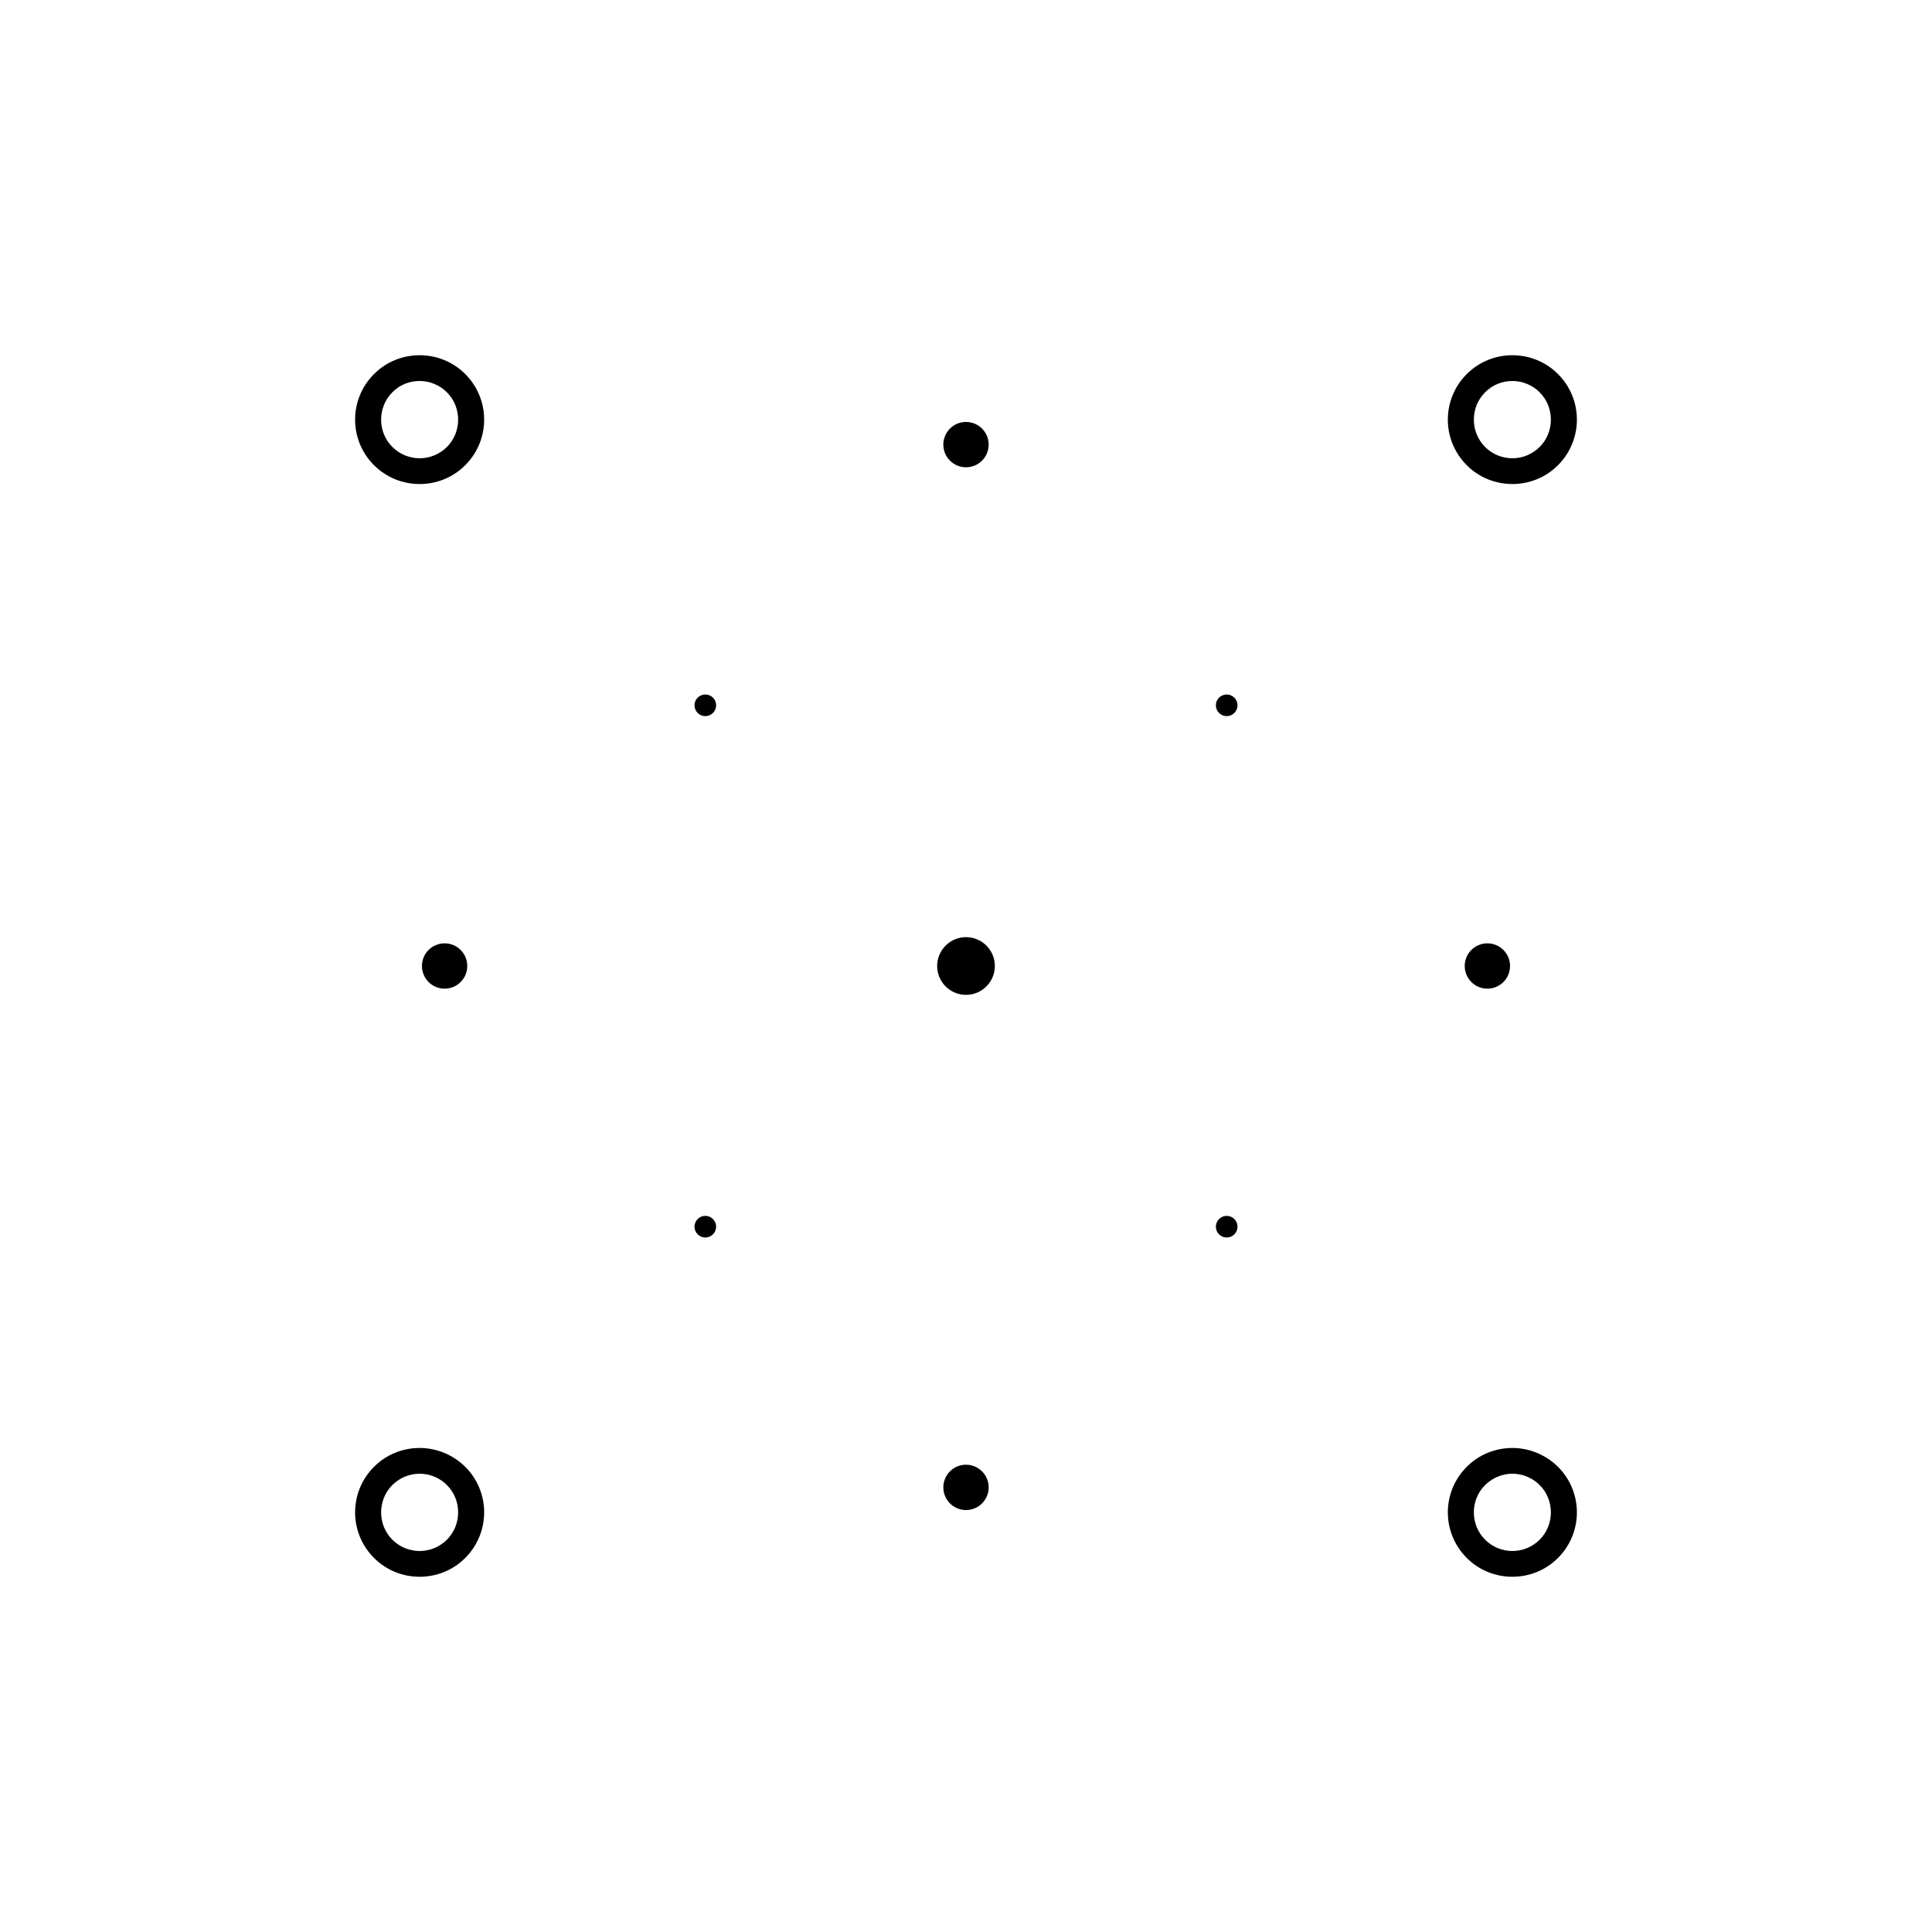
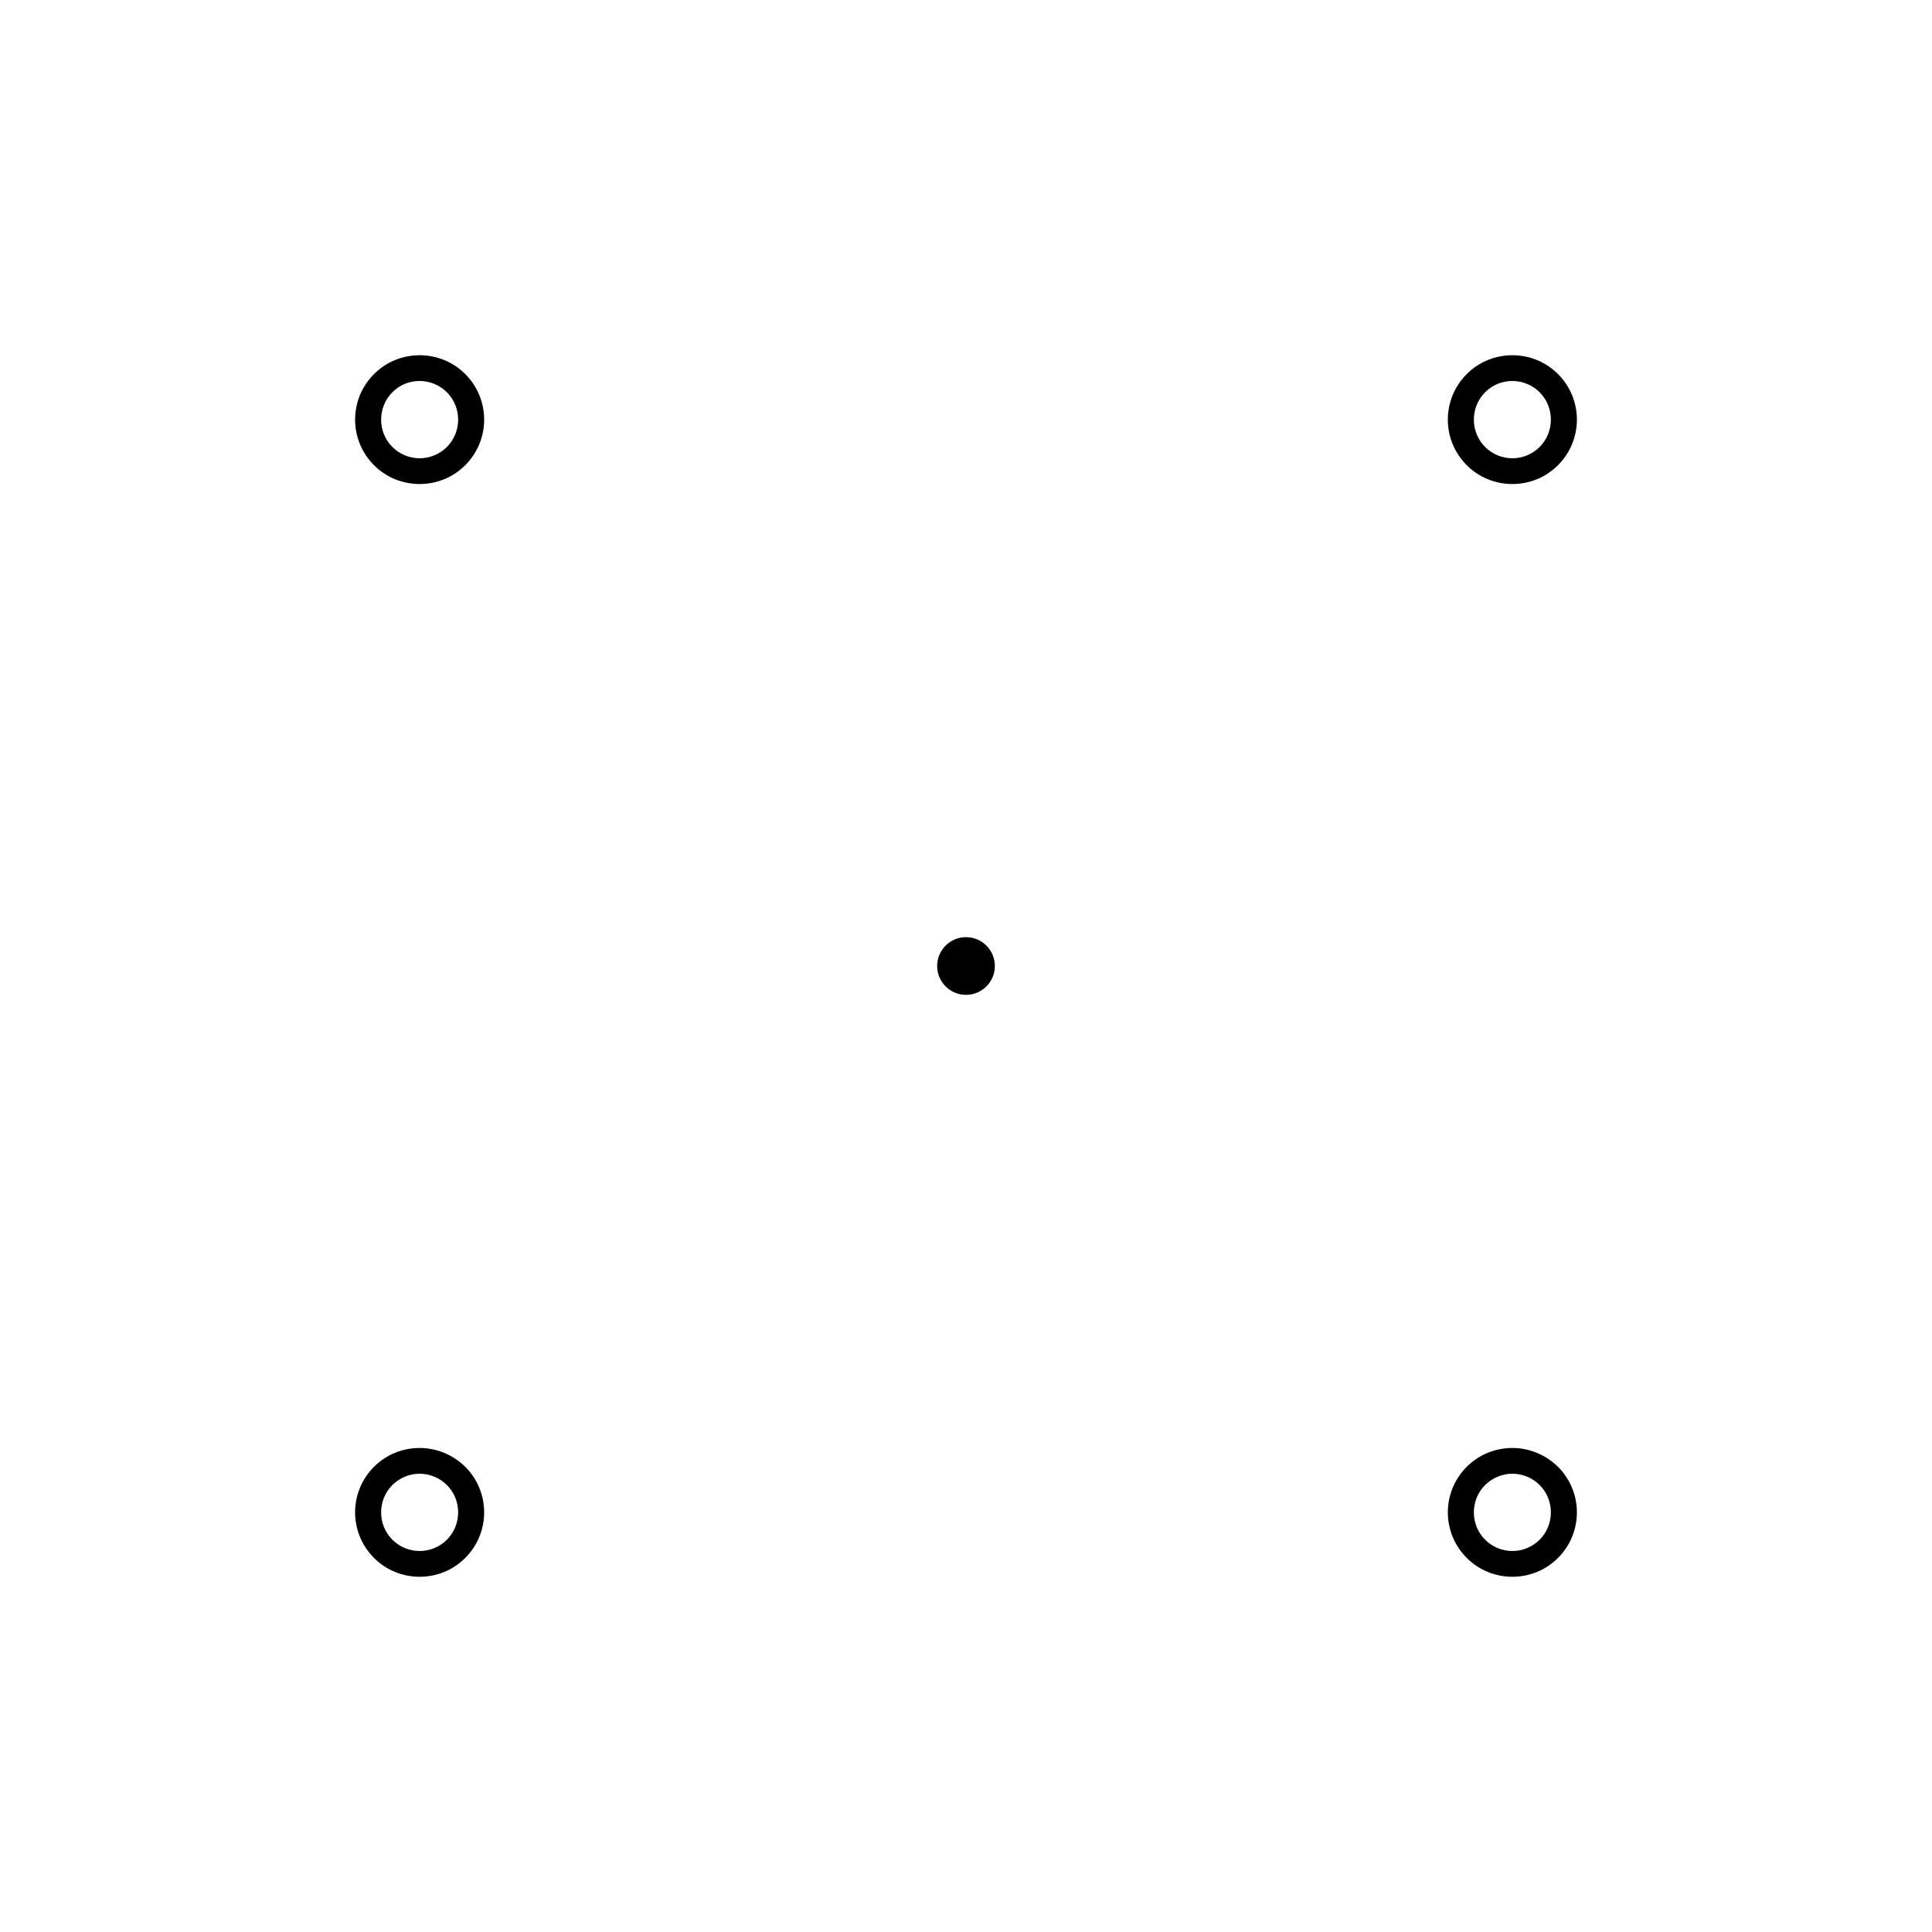
- <svg xmlns="http://www.w3.org/2000/svg" xml:space="preserve" id="Layer_1" viewBox="0 0 750 750">
-   <circle id="center_point" cx="375" cy="375" r="11.2" fill="#000" />
-   <path id="ne_box_outer_point" d="M162.9,147.9c4,0,7.8,1.6,10.6,4.4c5.8,5.8,5.8,15.4,0,21.2c-2.8,2.8-6.6,4.4-10.6,4.4s-7.8-1.6-10.6-4.4   c-5.8-5.8-5.8-15.4,0-21.2C155.1,149.4,158.9,147.9,162.9,147.9 M162.9,137.9c-6.4,0-12.8,2.4-17.7,7.3c-9.8,9.8-9.8,25.6,0,35.4   c4.9,4.9,11.3,7.3,17.7,7.3c6.4,0,12.8-2.4,17.7-7.3c9.8-9.8,9.8-25.6,0-35.4C175.7,140.3,169.3,137.9,162.9,137.9L162.9,137.9z" />
-   <path id="se_box_outer_point" d="M587.1,147.9c4,0,7.8,1.6,10.6,4.4c5.8,5.8,5.8,15.4,0,21.2c-2.8,2.8-6.6,4.4-10.6,4.4s-7.8-1.6-10.6-4.4   c-5.8-5.8-5.8-15.4,0-21.2C579.4,149.4,583.1,147.9,587.1,147.9 M587.1,137.9c-6.4,0-12.8,2.4-17.7,7.3c-9.8,9.8-9.8,25.6,0,35.4   c4.9,4.9,11.3,7.3,17.7,7.3s12.8-2.4,17.7-7.3c9.8-9.8,9.8-25.6,0-35.4C599.9,140.3,593.5,137.9,587.1,137.9L587.1,137.9z" />
-   <path id="sw_box_outer_point" d="M587.1,572.1c4,0,7.8,1.6,10.6,4.4c5.8,5.8,5.8,15.4,0,21.2c-2.8,2.8-6.6,4.4-10.6,4.4s-7.8-1.6-10.6-4.4   c-5.8-5.8-5.8-15.4,0-21.2C579.4,573.7,583.1,572.1,587.1,572.1 M587.1,562.1c-6.4,0-12.8,2.4-17.7,7.3c-9.8,9.8-9.8,25.6,0,35.4   c4.9,4.9,11.3,7.3,17.7,7.3s12.8-2.4,17.7-7.3c9.8-9.8,9.8-25.6,0-35.4C599.9,564.6,593.5,562.1,587.1,562.1L587.1,562.1z" />
-   <path id="nw_box_outer_point" d="M162.9,572.1c4,0,7.8,1.6,10.6,4.4c5.8,5.8,5.8,15.4,0,21.2c-2.8,2.8-6.6,4.4-10.6,4.4s-7.8-1.6-10.6-4.4   c-5.8-5.8-5.8-15.4,0-21.2C155.1,573.7,158.9,572.1,162.9,572.1 M162.9,562.1c-6.4,0-12.8,2.4-17.7,7.3c-9.8,9.8-9.8,25.6,0,35.4   c4.9,4.9,11.3,7.3,17.7,7.3s12.8-2.4,17.7-7.3c9.8-9.8,9.8-25.6,0-35.4C175.7,564.6,169.3,562.1,162.9,562.1L162.9,562.1z" />
-   <circle id="nw_box_hand_point" cx="273.8" cy="273.8" r="4.2" />
-   <circle id="ne_box_hand_point" cx="476.2" cy="273.8" r="4.2" />
-   <circle id="se_box_hand_point" cx="476.2" cy="476.2" r="4.2" />
-   <circle id="sw_box_hand_point" cx="273.8" cy="476.2" r="4.2" />
-   <circle id="n_box_layer2_point" cx="375" cy="172.6" r="8.8" />
-   <circle id="e_box_layer2_point" cx="577.4" cy="375" r="8.8" />
-   <circle id="s_box_layer2_point" cx="375" cy="577.4" r="8.8" />
-   <circle id="w_box_layer2_point" cx="172.6" cy="375" r="8.8" />
+ <svg xmlns="http://www.w3.org/2000/svg" version="1.1" id="Layer_1" x="0px" y="0px" viewBox="0 0 750 750" style="enable-background:new 0 0 750 750;" xml:space="preserve">
+   <style type="text/css">
+ 	.st0{fill:none;}
+   </style>
+   <circle id="center_point" cx="375" cy="375" r="11.2" />
+   <path id="ne_box_outer_point" d="M162.9,147.9c4,0,7.8,1.6,10.6,4.4c5.8,5.8,5.8,15.4,0,21.2c-2.8,2.8-6.6,4.4-10.6,4.4  s-7.8-1.6-10.6-4.4c-5.8-5.8-5.8-15.4,0-21.2C155.1,149.4,158.9,147.9,162.9,147.9 M162.9,137.9c-6.4,0-12.8,2.4-17.7,7.3  c-9.8,9.8-9.8,25.6,0,35.4c4.9,4.9,11.3,7.3,17.7,7.3s12.8-2.4,17.7-7.3c9.8-9.8,9.8-25.6,0-35.4  C175.7,140.3,169.3,137.9,162.9,137.9L162.9,137.9z" />
+   <path id="se_box_outer_point" d="M587.1,147.9c4,0,7.8,1.6,10.6,4.4c5.8,5.8,5.8,15.4,0,21.2c-2.8,2.8-6.6,4.4-10.6,4.4  s-7.8-1.6-10.6-4.4c-5.8-5.8-5.8-15.4,0-21.2C579.4,149.4,583.1,147.9,587.1,147.9 M587.1,137.9c-6.4,0-12.8,2.4-17.7,7.3  c-9.8,9.8-9.8,25.6,0,35.4c4.9,4.9,11.3,7.3,17.7,7.3s12.8-2.4,17.7-7.3c9.8-9.8,9.8-25.6,0-35.4  C599.9,140.3,593.5,137.9,587.1,137.9L587.1,137.9z" />
+   <path id="sw_box_outer_point" d="M587.1,572.1c4,0,7.8,1.6,10.6,4.4c5.8,5.8,5.8,15.4,0,21.2c-2.8,2.8-6.6,4.4-10.6,4.4  s-7.8-1.6-10.6-4.4c-5.8-5.8-5.8-15.4,0-21.2C579.4,573.7,583.1,572.1,587.1,572.1 M587.1,562.1c-6.4,0-12.8,2.4-17.7,7.3  c-9.8,9.8-9.8,25.6,0,35.4c4.9,4.9,11.3,7.3,17.7,7.3s12.8-2.4,17.7-7.3c9.8-9.8,9.8-25.6,0-35.4  C599.9,564.6,593.5,562.1,587.1,562.1L587.1,562.1z" />
+   <path id="nw_box_outer_point" d="M162.9,572.1c4,0,7.8,1.6,10.6,4.4c5.8,5.8,5.8,15.4,0,21.2c-2.8,2.8-6.6,4.4-10.6,4.4  s-7.8-1.6-10.6-4.4c-5.8-5.8-5.8-15.4,0-21.2C155.1,573.7,158.9,572.1,162.9,572.1 M162.9,562.1c-6.4,0-12.8,2.4-17.7,7.3  c-9.8,9.8-9.8,25.6,0,35.4c4.9,4.9,11.3,7.3,17.7,7.3s12.8-2.4,17.7-7.3c9.8-9.8,9.8-25.6,0-35.4  C175.7,564.6,169.3,562.1,162.9,562.1L162.9,562.1z" />
+   <g>
+     <circle id="nw_box_hand_point" class="st0" cx="273.8" cy="273.8" r="4.2" />
+     <circle id="ne_box_hand_point" class="st0" cx="476.2" cy="273.8" r="4.2" />
+     <circle id="se_box_hand_point" class="st0" cx="476.2" cy="476.2" r="4.2" />
+     <circle id="sw_box_hand_point" class="st0" cx="273.8" cy="476.2" r="4.2" />
+   </g>
+   <g>
+     <circle id="n_box_layer2_point" class="st0" cx="375" cy="172.6" r="8.8" />
+     <circle id="e_box_layer2_point" class="st0" cx="577.4" cy="375" r="8.8" />
+     <circle id="s_box_layer2_point" class="st0" cx="375" cy="577.4" r="8.8" />
+     <circle id="w_box_layer2_point" class="st0" cx="172.6" cy="375" r="8.8" />
+   </g>
+   <g>
+     <circle id="strict_n_box_layer2_point" class="st0" cx="375" cy="162.9" r="8.8" />
+     <circle id="strict_e_box_layer2_point" class="st0" cx="587.1" cy="375" r="8.8" />
+     <circle id="strict_s_box_layer2_point" class="st0" cx="375" cy="587.1" r="8.8" />
+     <circle id="strict_w_box_layer2_point" class="st0" cx="162.9" cy="375" r="8.8" />
+   </g>
+   <g>
+     <circle id="strict_se_box_hand_point" class="st0" cx="481.1" cy="481.1" r="4.7" />
+     <circle id="strict_sw_box_hand_point" class="st0" cx="268.9" cy="481.1" r="4.7" />
+     <circle id="strict_nw_box_hand_point" class="st0" cx="268.9" cy="268.9" r="4.7" />
+     <circle id="strict_ne_box_hand_point" class="st0" cx="481.1" cy="268.9" r="4.7" />
+   </g>
</svg>
